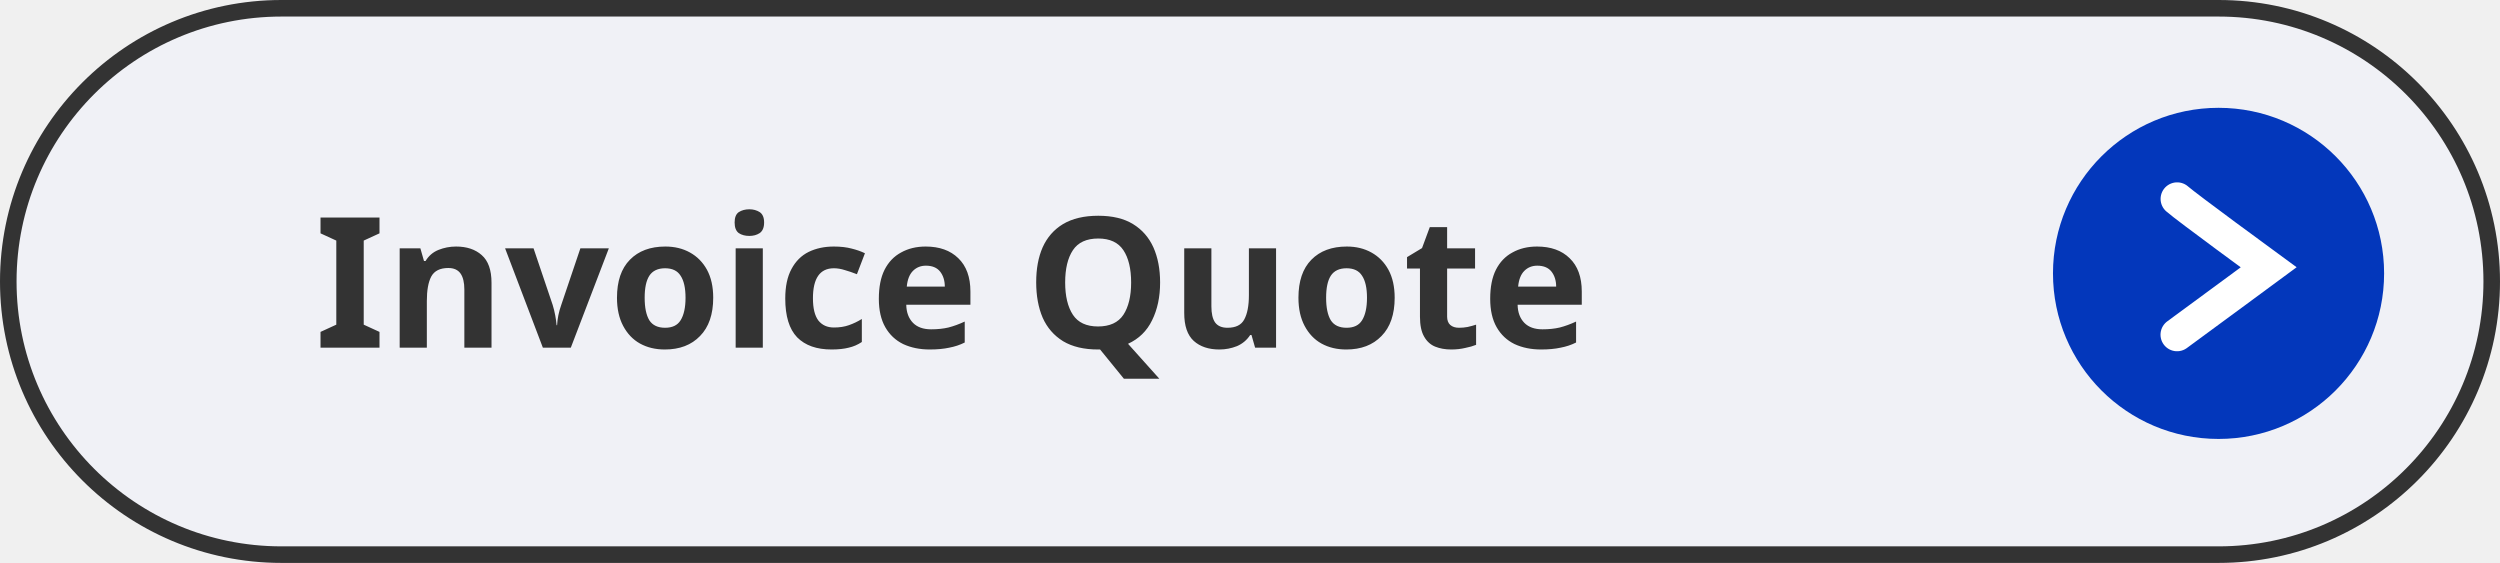
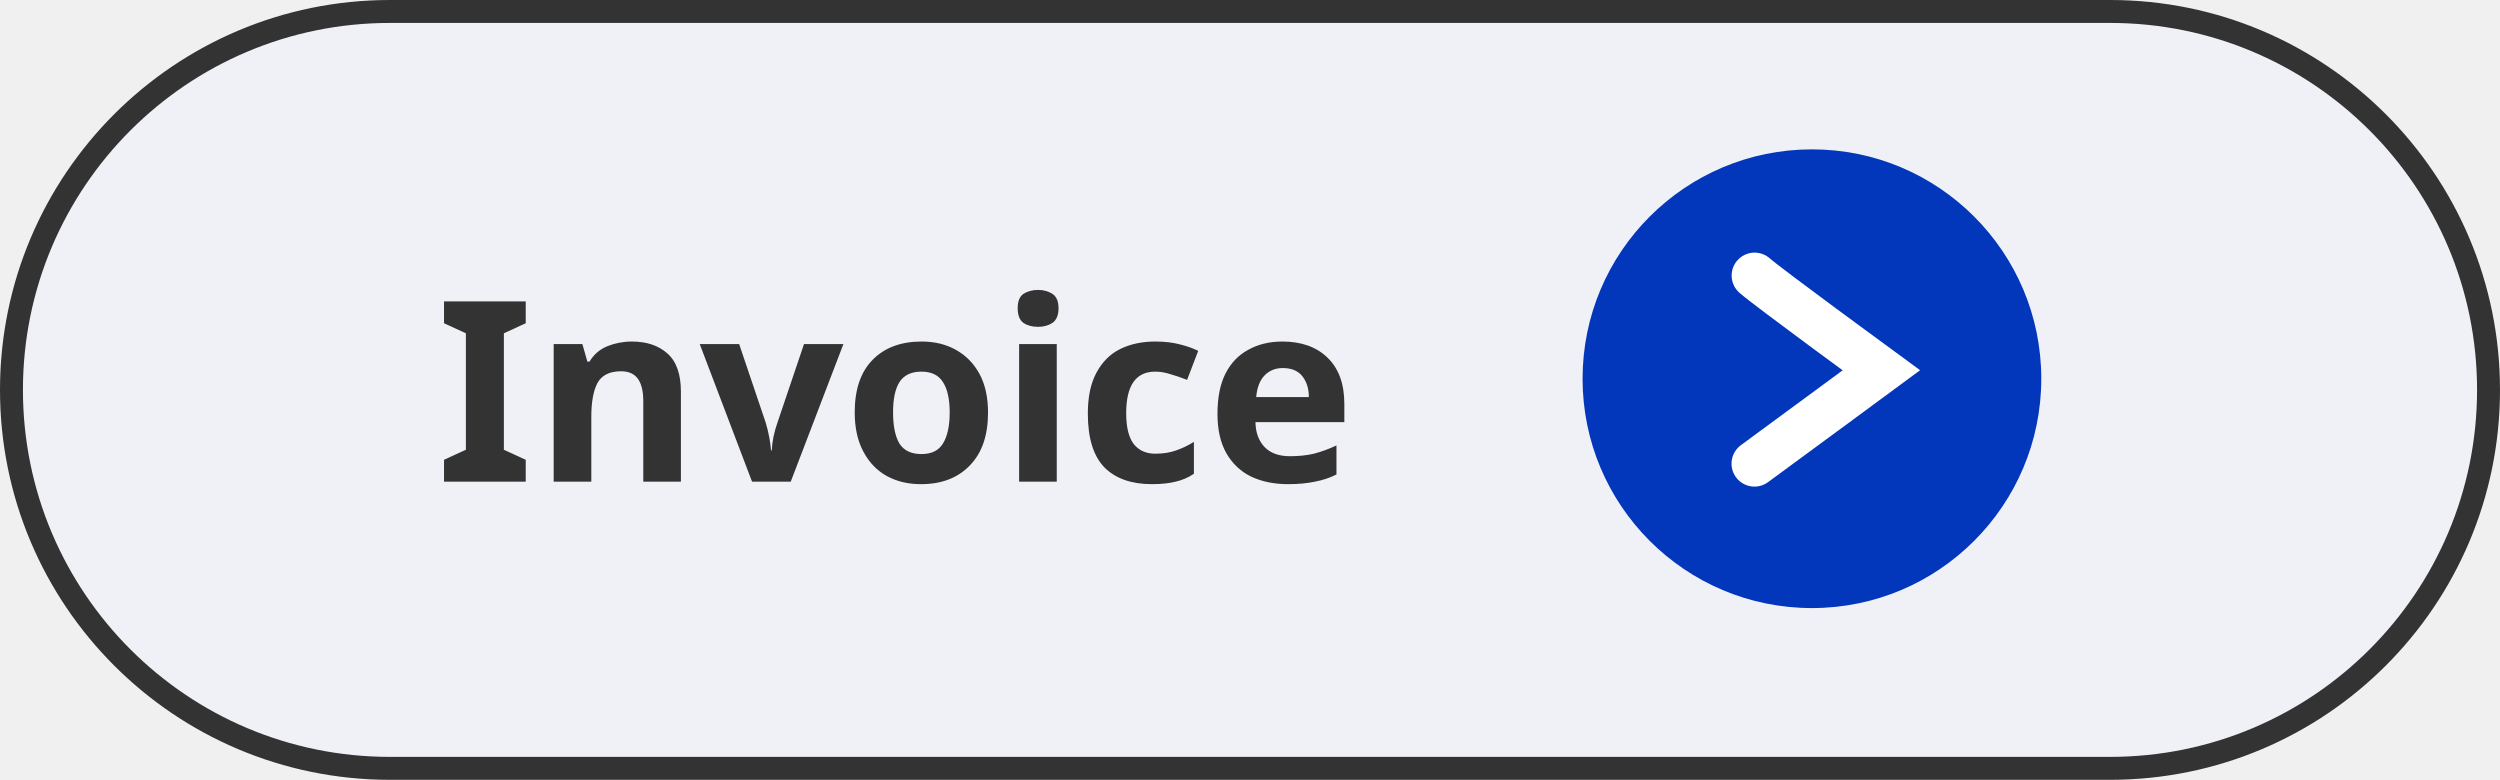
- <svg xmlns="http://www.w3.org/2000/svg" width="151" height="34" viewBox="0 0 151 34">
+ <svg xmlns="http://www.w3.org/2000/svg" width="109" height="34" viewBox="0 0 109 34">
  <g id="btn-invoice-quote" transform="translate(-0.032 -0.488)">
    <g id="Rectangle_222" data-name="Rectangle 222" transform="translate(0.032 0.488)" fill="#f0f1f6" stroke="#333" stroke-width="1">
-       <rect width="151" height="34" rx="17" stroke="none" />
-       <rect x="0.5" y="0.5" width="150" height="33" rx="16.5" fill="none" />
+       <rect width="109" height="34" rx="17" stroke="none" />
+       <rect x="0.5" y="0.5" width="108" height="33" rx="16.5" fill="none" />
    </g>
-     <g id="Group_311" data-name="Group 311" transform="translate(124.032 7)">
+     <g id="Group_311" data-name="Group 311" transform="translate(69.032 7)">
      <path id="Path_617" data-name="Path 617" d="M10,0A10,10,0,1,1,0,10,10,10,0,0,1,10,0Z" fill="#0337bb" />
      <path id="Path_616" data-name="Path 616" d="M13122.314-20254.432c.545.486,5.527,4.131,5.527,4.131l-1.832,1.35-3.7,2.721" transform="translate(-13114.814 20259.934)" fill="none" stroke="#fff" stroke-linecap="round" stroke-width="2" />
    </g>
-     <text id="Invoice_Quote" data-name="Invoice Quote" transform="translate(19.032 21.488)" fill="#333" font-size="11" font-family="Montserrat-Bold, Montserrat" font-weight="700">
-       <tspan x="0" y="0">Invoice Quote</tspan>
+     <text id="Invoice" transform="translate(19.032 21.488)" fill="#333" font-size="11" font-family="Montserrat-Bold, Montserrat" font-weight="700">
+       <tspan x="0" y="0">Invoice</tspan>
    </text>
  </g>
</svg>
